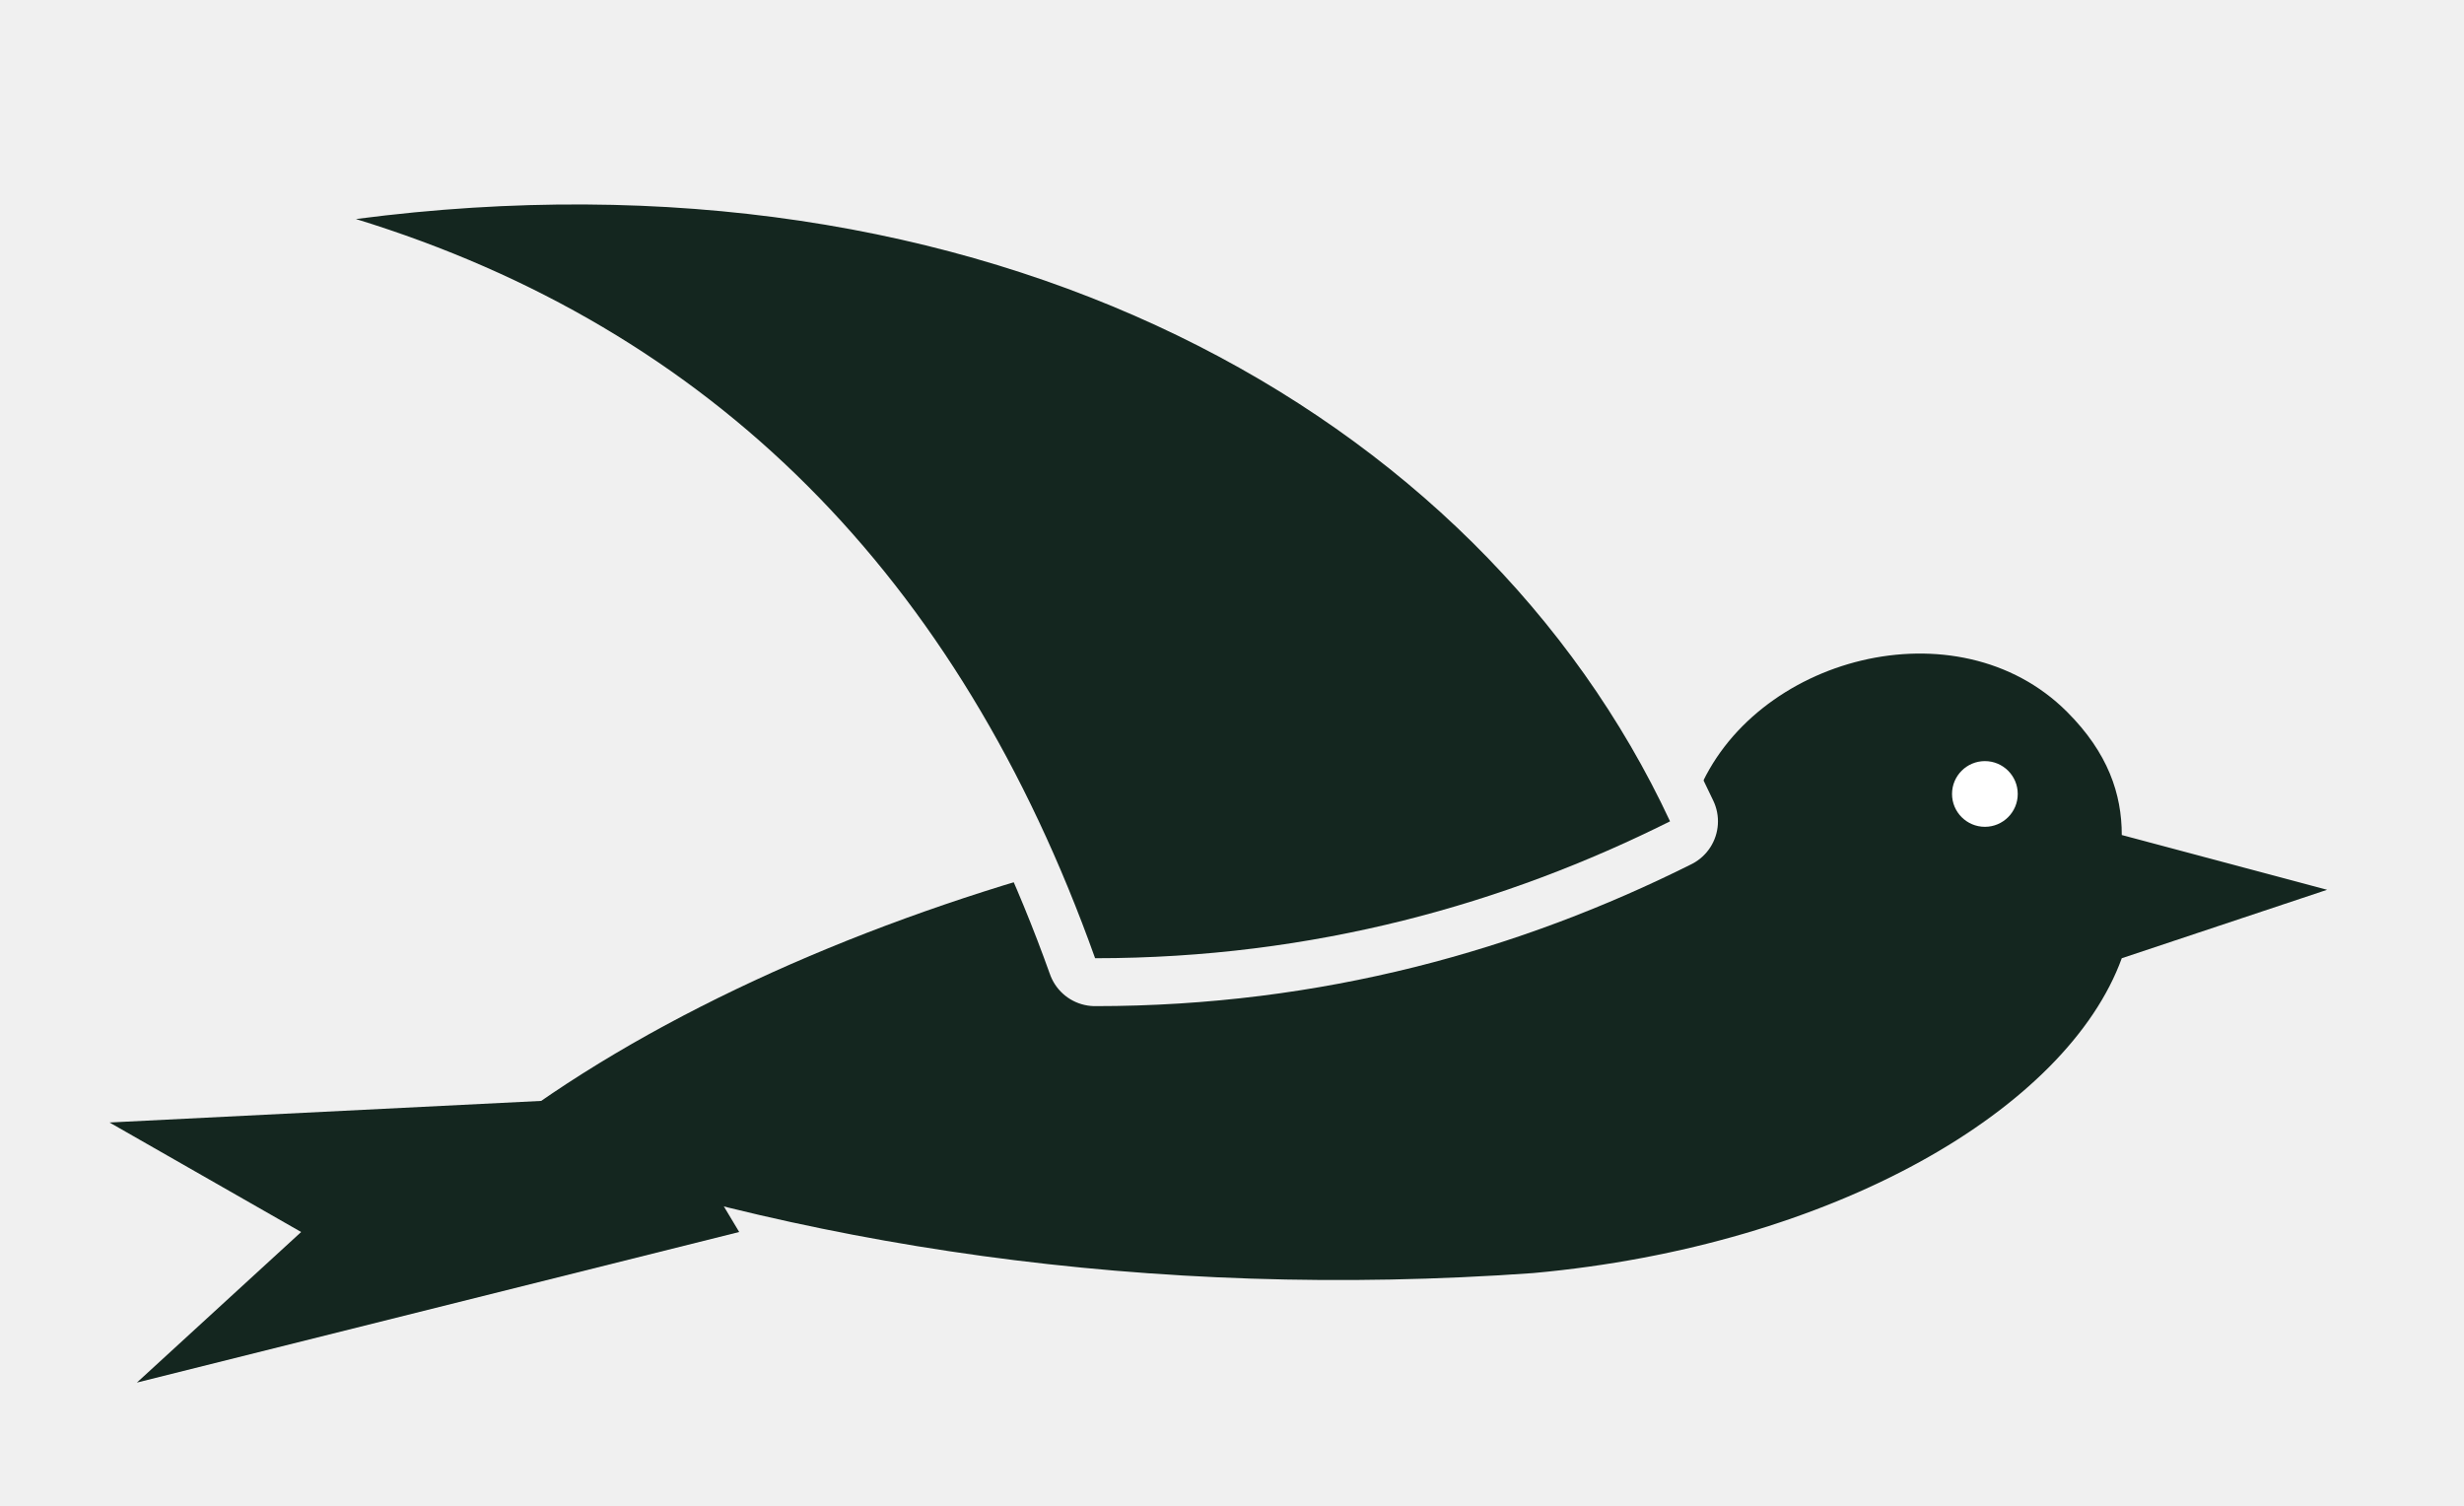
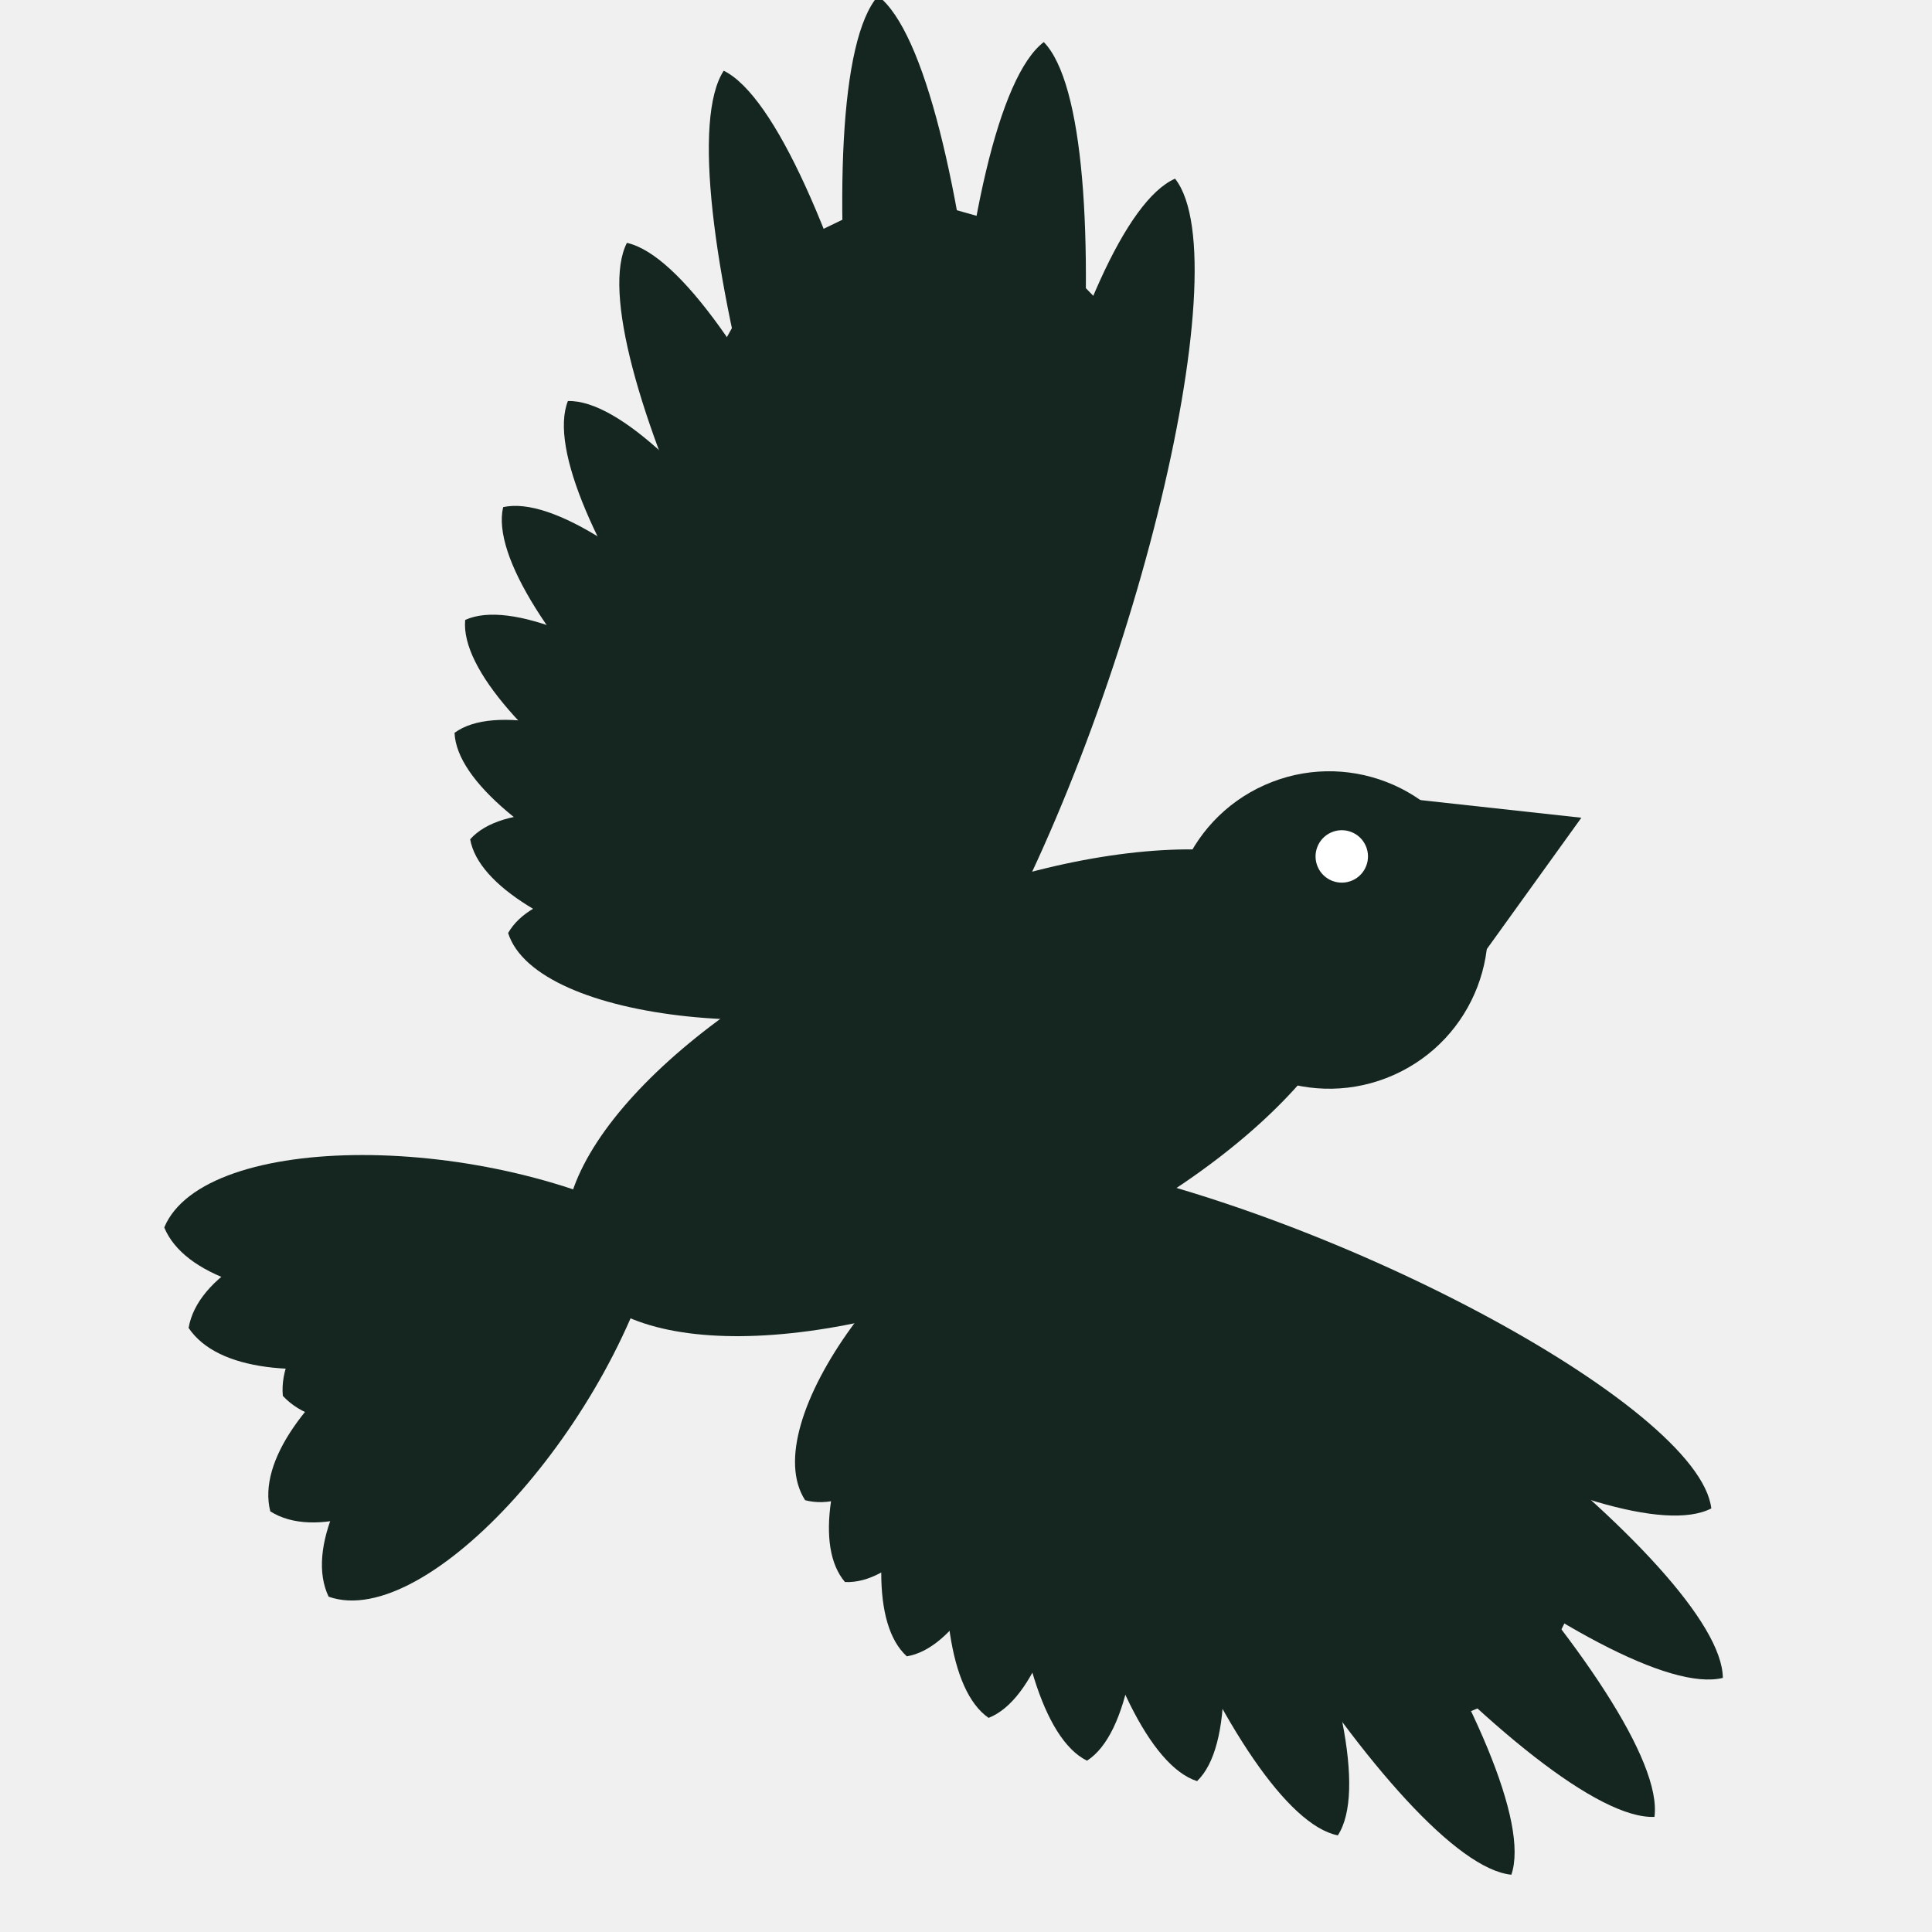
- <svg xmlns="http://www.w3.org/2000/svg" viewBox="0 0 180 110" role="img" aria-labelledby="t">
-   <defs>
-     <mask id="cut">
-       <rect width="180" height="110" fill="#fff" />
-       <path d="M122 60 C108 30 72 10 26 16 C52 24 70 42 80 70 C96 70 110 66 122 60 Z" fill="#000" stroke="#000" stroke-width="7" stroke-linejoin="round" />
-     </mask>
-   </defs>
+ <svg xmlns="http://www.w3.org/2000/svg" viewBox="-68 -80 140 140" role="img" aria-labelledby="t">
  <g fill="#14261f">
-     <g mask="url(#cut)">
-       <path d="M48 80 L8 82 L22 90 L10 101 L54 90 Z" />
-       <path d="M36 83 C58 66 96 56 124 58 C128 48 143 44 151 52 C154 55 155 58 155 61 L170 65 L155 70 C151 81 134 91 112 93 C84 95 58 91 36 83 Z" />
+     <g transform="rotate(-24)">
+       <g transform="translate(6 -7)">
+         <path d="M0 0 C21.0 -6.2 55.2 -6.2 60.0 0 C55.2 6.2 21.0 6.2 0 0 Z" transform="rotate(-52.0)" />
+         <path d="M0 0 C23.9 -6.2 62.8 -6.2 68.3 0 C62.8 6.2 23.9 6.2 0 0 Z" transform="rotate(-61.8)" />
+         <path d="M0 0 C25.1 -6.2 66.0 -6.2 71.8 0 C66.0 6.2 25.1 6.2 0 0 Z" transform="rotate(-71.6)" />
+         <path d="M0 0 C24.0 -6.2 63.0 -6.2 68.5 0 C63.0 6.2 24.0 6.2 0 0 Z" transform="rotate(-81.4)" />
+         <path d="M0 0 C20.7 -6.2 54.4 -6.2 59.2 0 C54.4 6.2 20.7 6.2 0 0 Z" transform="rotate(-91.2)" />
+         <path d="M0 0 C18.0 -6.2 47.3 -6.2 51.4 0 C47.3 6.2 18.0 6.2 0 0 Z" transform="rotate(-101.0)" />
+         <path d="M0 0 C17.0 -6.2 44.6 -6.2 48.5 0 C44.6 6.2 17.0 6.2 0 0 Z" transform="rotate(-110.8)" />
+         <path d="M0 0 C15.9 -6.2 41.7 -6.2 45.3 0 C41.7 6.2 15.9 6.2 0 0 Z" transform="rotate(-120.6)" />
+         <path d="M0 0 C14.6 -6.2 38.5 -6.2 41.8 0 C38.5 6.2 14.6 6.2 0 0 Z" transform="rotate(-130.4)" />
+         <path d="M0 0 C13.3 -6.2 35.0 -6.2 38.0 0 C35.0 6.2 13.3 6.2 0 0 Z" transform="rotate(-140.2)" />
+         <path d="M0 0 C11.9 -6.2 31.3 -6.2 34.0 0 C31.3 6.2 11.9 6.2 0 0 Z" transform="rotate(-150.0)" />
+         <path d="M0 0 L29.6 -37.8 L25.8 -48.1 L18.1 -54.5 L8.2 -54.2 L-1.0 -47.3 L-7.8 -40.4 L-13.8 -36.3 L-18.5 -31.2 L-21.7 -25.5 L-23.4 -19.5 L-23.6 -13.6 Z" />
+       </g>
+       <g transform="translate(6 7)">
+         <path d="M0 0 C18.9 -6.2 49.7 -6.2 54.0 0 C49.7 6.2 18.9 6.2 0 0 Z" transform="rotate(52.0)" />
+         <path d="M0 0 C21.5 -6.2 56.5 -6.2 61.4 0 C56.5 6.2 21.5 6.2 0 0 Z" transform="rotate(61.8)" />
+         <path d="M0 0 C22.6 -6.2 59.4 -6.2 64.6 0 C59.4 6.2 22.6 6.2 0 0 Z" transform="rotate(71.6)" />
+         <path d="M0 0 C21.6 -6.2 56.7 -6.2 61.6 0 C56.7 6.2 21.6 6.2 0 0 Z" transform="rotate(81.4)" />
+         <path d="M0 0 C18.6 -6.2 49.0 -6.2 53.2 0 C49.0 6.2 18.6 6.2 0 0 Z" transform="rotate(91.2)" />
+         <path d="M0 0 C16.2 -6.2 42.6 -6.2 46.3 0 C42.6 6.2 16.2 6.2 0 0 Z" transform="rotate(101.0)" />
+         <path d="M0 0 C15.3 -6.2 40.2 -6.2 43.7 0 C40.2 6.2 15.3 6.2 0 0 Z" transform="rotate(110.8)" />
+         <path d="M0 0 C14.3 -6.2 37.5 -6.2 40.8 0 C37.5 6.2 14.3 6.2 0 0 Z" transform="rotate(120.6)" />
+         <path d="M0 0 C13.2 -6.2 34.6 -6.2 37.6 0 C34.6 6.2 13.2 6.2 0 0 Z" transform="rotate(130.4)" />
+         <path d="M0 0 C12.0 -6.2 31.5 -6.2 34.2 0 C31.5 6.2 12.0 6.2 0 0 Z" transform="rotate(140.2)" />
+         <path d="M0 0 C10.7 -6.2 28.2 -6.2 30.6 0 C28.2 6.2 10.7 6.2 0 0 Z" transform="rotate(150.0)" />
+         <path d="M0 0 L26.6 34.0 L23.2 43.3 L16.3 49.0 L7.4 48.8 L-0.9 42.6 L-7.1 36.3 L-12.4 32.7 L-16.6 28.1 L-19.5 22.9 L-21.0 17.5 L-21.2 12.2 Z" />
+       </g>
+       <g transform="translate(-22 0)">
+         <path d="M0 0 C12.6 -7.0 33.1 -7.0 36.0 0 C33.1 7.0 12.6 7.0 0 0 Z" transform="rotate(156.0)" />
+         <path d="M0 0 C12.2 -7.0 32.2 -7.0 35.0 0 C32.2 7.0 12.2 7.0 0 0 Z" transform="rotate(168.0)" />
+         <path d="M0 0 C10.5 -7.0 27.6 -7.0 30.0 0 C27.6 7.0 10.5 7.0 0 0 Z" transform="rotate(180.0)" />
+         <path d="M0 0 C12.2 -7.0 32.2 -7.0 35.0 0 C32.2 7.0 12.2 7.0 0 0 Z" transform="rotate(192.0)" />
+         <path d="M0 0 C12.6 -7.0 33.1 -7.0 36.0 0 C33.1 7.0 12.6 7.0 0 0 Z" transform="rotate(204.0)" />
+       </g>
+       <ellipse cx="2" cy="0" rx="31" ry="13.5" />
+       <circle cx="31" cy="0" r="11.5" />
+       <path d="M39 -7 L51 0 L39 7 Z" />
+       <circle cx="34" cy="-4.5" r="1.9" fill="#fff" />
    </g>
-     <path d="M122 60 C108 30 72 10 26 16 C52 24 70 42 80 70 C96 70 110 66 122 60 Z" />
  </g>
-   <circle cx="145" cy="58" r="2.4" fill="#fff" />
</svg>
